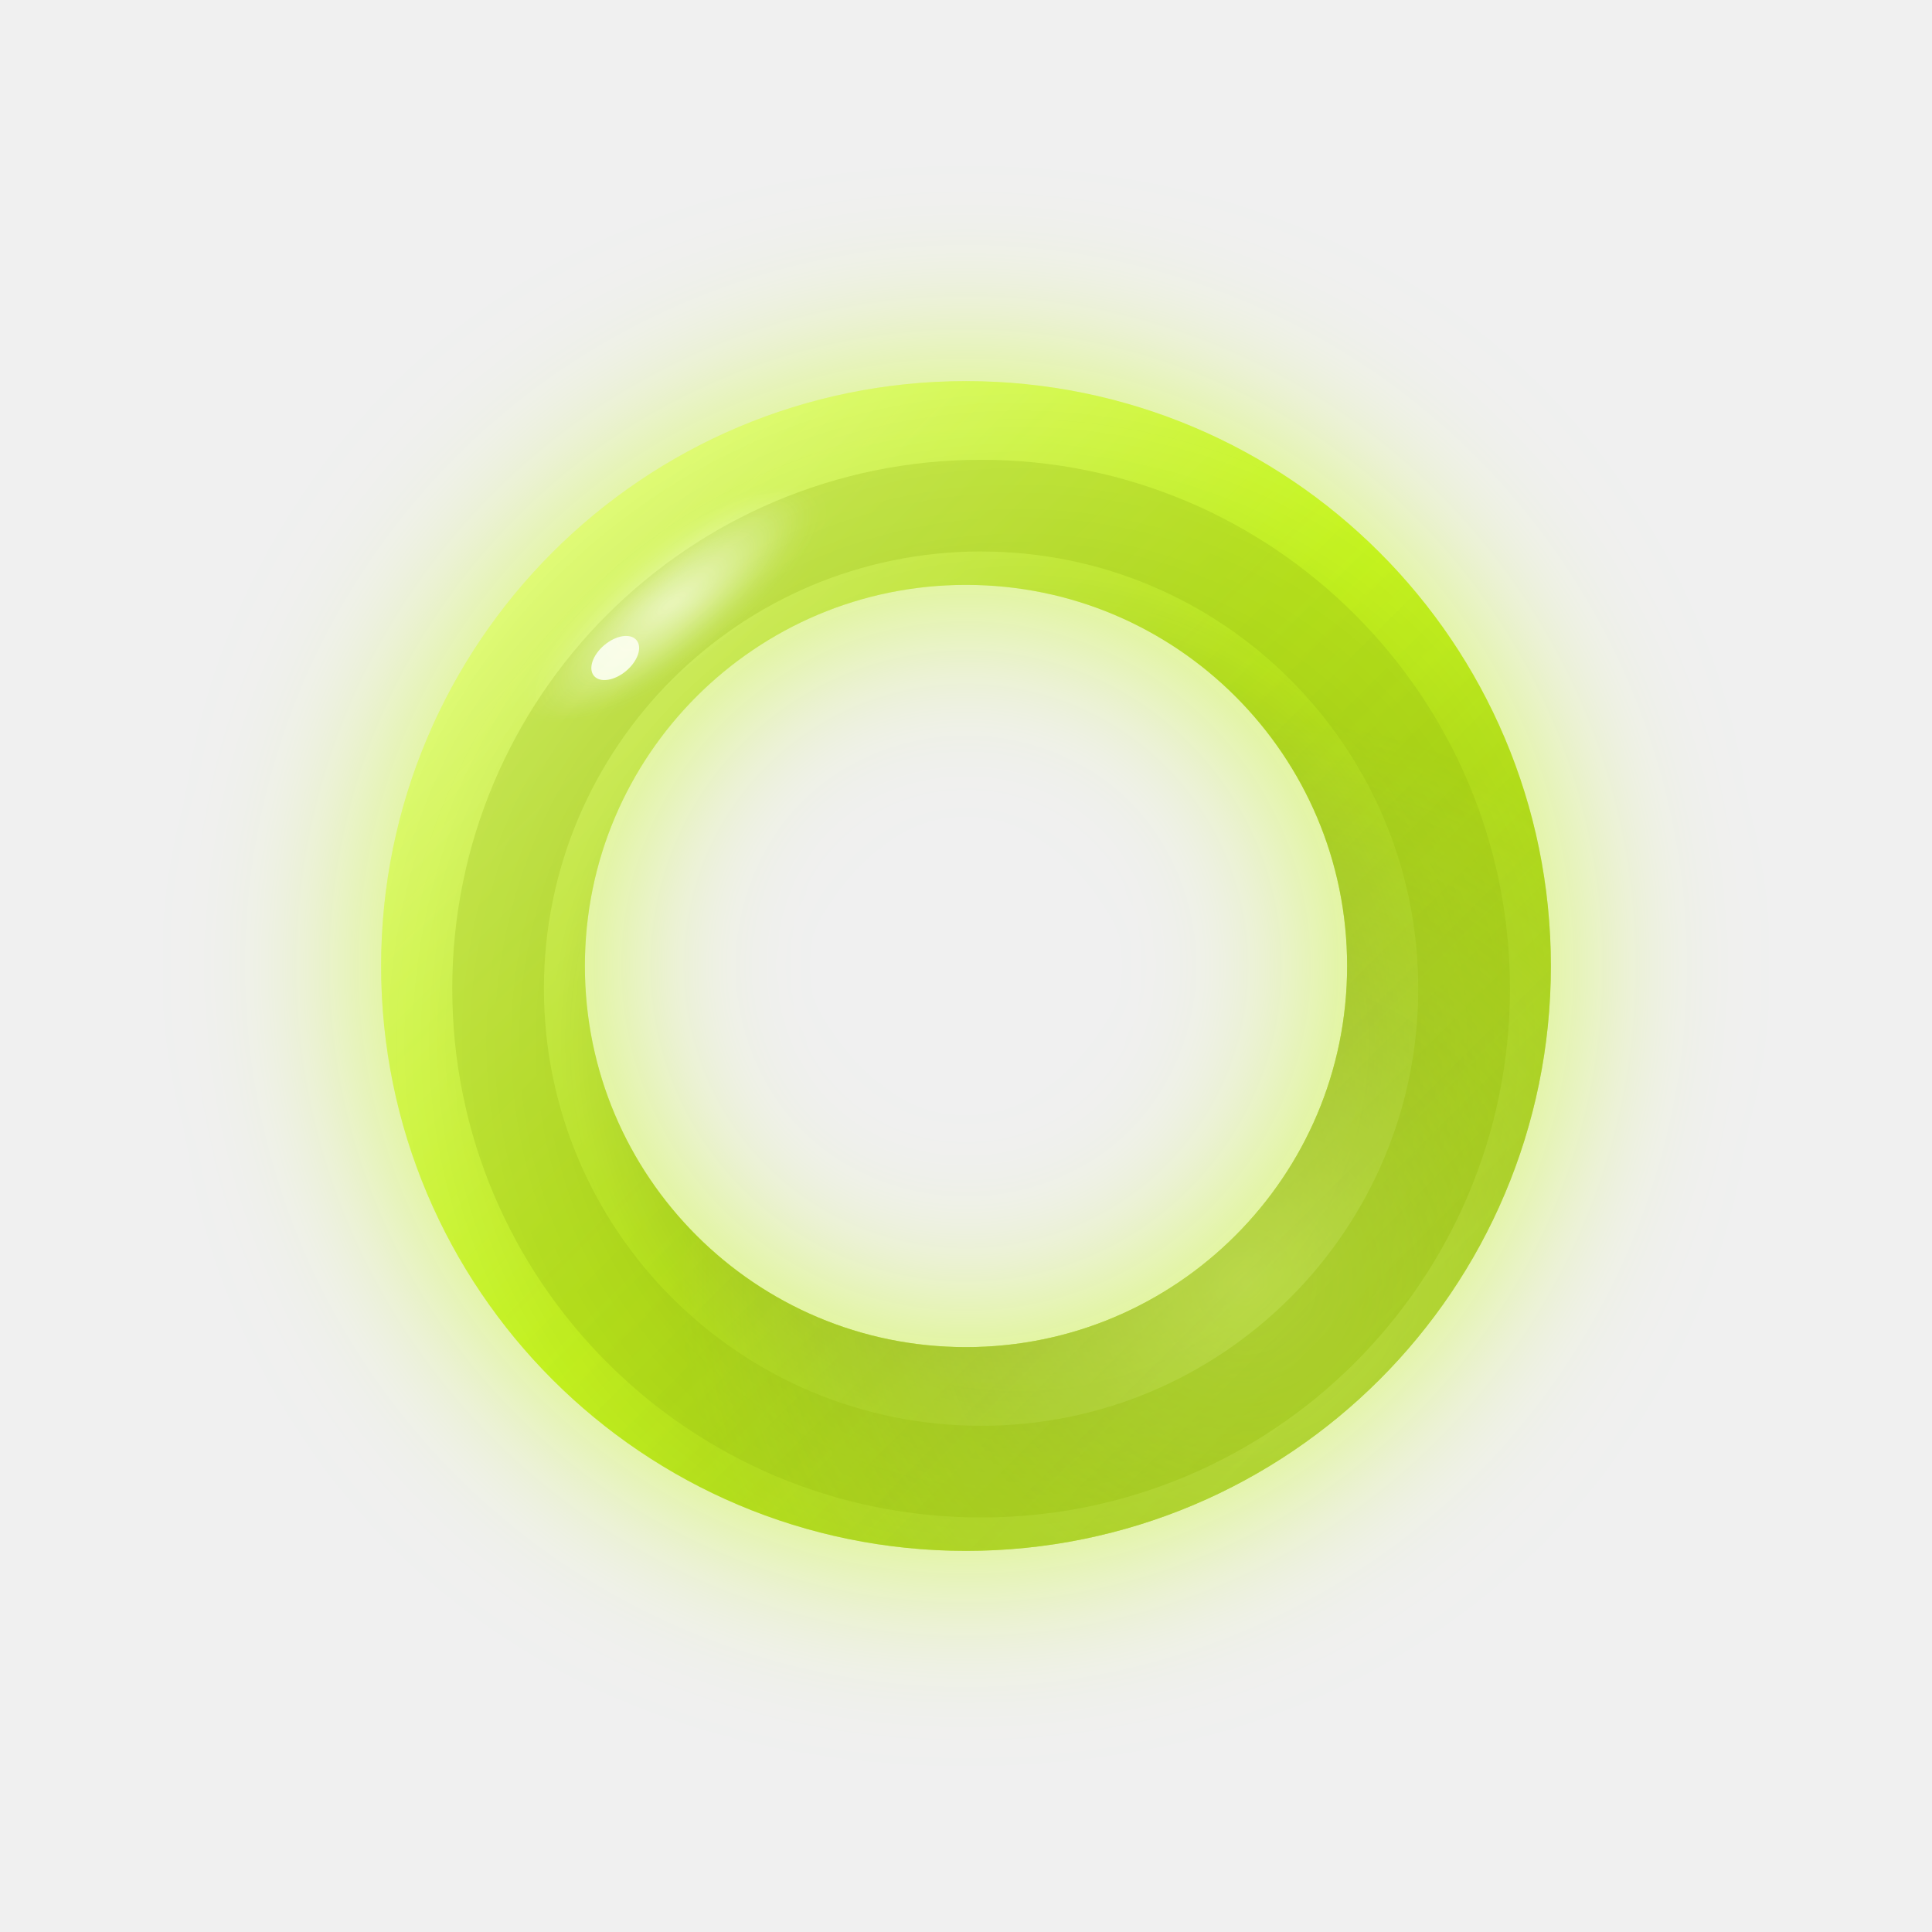
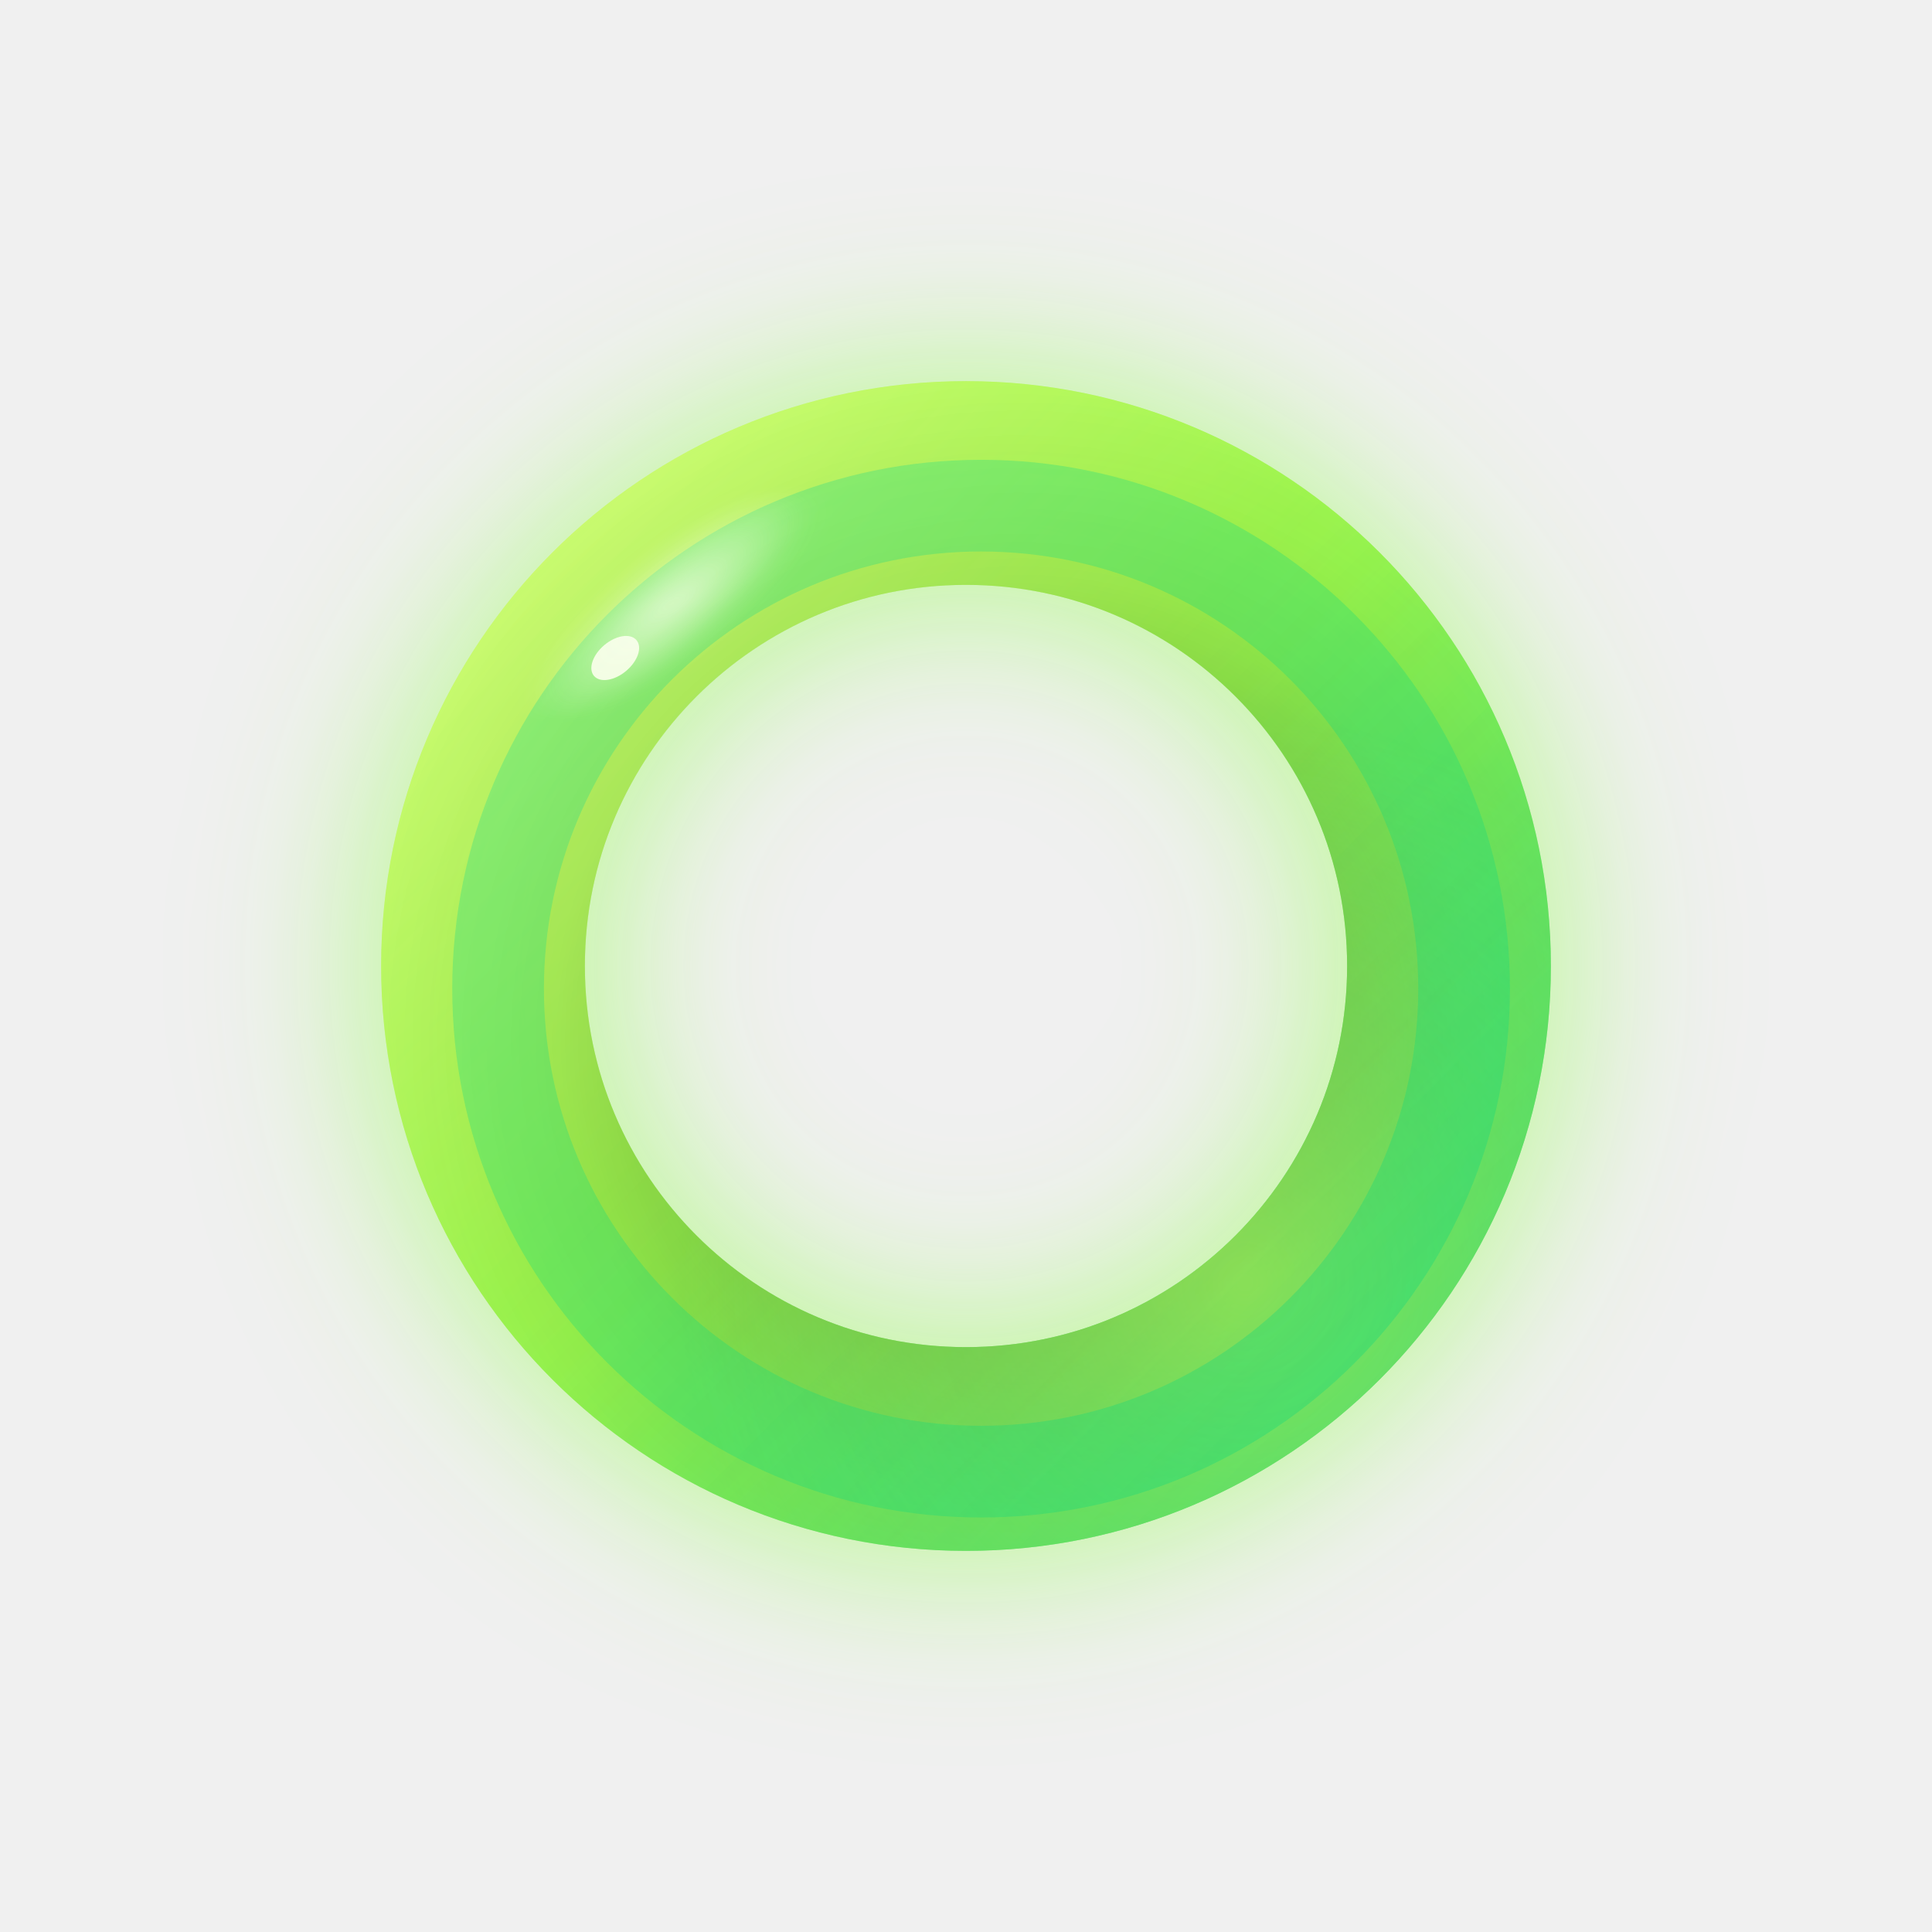
<svg xmlns="http://www.w3.org/2000/svg" viewBox="0 0 512 512" width="512" height="512">
  <defs>
    <g id="j-geo">
      <circle cx="256" cy="256" r="128" />
    </g>
    <linearGradient id="j-body" gradientUnits="userSpaceOnUse" x1="96" y1="96" x2="416" y2="416">
-       <stop offset="0" stop-color="#E6FF80" />
-       <stop offset=".5" stop-color="#C6FF00" />
-       <stop offset="1" stop-color="#8FB800" />
+       <stop offset="0" stop-color="#D7FF54" />
+       <stop offset=".5" stop-color="#8DFF45" />
+       <stop offset="1" stop-color="#00D47E" />
    </linearGradient>
    <radialGradient id="j-core" gradientUnits="userSpaceOnUse" cx="270" cy="276" r="190">
-       <stop offset="0" stop-color="#0B0B0F" stop-opacity=".55" />
-       <stop offset=".65" stop-color="#0B0B0F" stop-opacity=".12" />
-       <stop offset="1" stop-color="#0B0B0F" stop-opacity="0" />
+       <stop offset="0" stop-color="#07080D" stop-opacity=".55" />
+       <stop offset=".65" stop-color="#07080D" stop-opacity=".12" />
+       <stop offset="1" stop-color="#07080D" stop-opacity="0" />
    </radialGradient>
    <radialGradient id="j-caustic" gradientUnits="userSpaceOnUse" cx="330" cy="340" r="150">
-       <stop offset="0" stop-color="#E6FF80" stop-opacity=".55" />
-       <stop offset="1" stop-color="#E6FF80" stop-opacity="0" />
+       <stop offset="0" stop-color="#D7FF54" stop-opacity=".55" />
+       <stop offset="1" stop-color="#D7FF54" stop-opacity="0" />
    </radialGradient>
    <linearGradient id="j-rim" gradientUnits="userSpaceOnUse" x1="96" y1="96" x2="416" y2="416">
      <stop offset="0" stop-color="#fff" stop-opacity=".95" />
-       <stop offset=".45" stop-color="#E6FF80" stop-opacity=".55" />
-       <stop offset="1" stop-color="#8FB800" stop-opacity=".95" />
+       <stop offset=".45" stop-color="#D7FF54" stop-opacity=".55" />
+       <stop offset="1" stop-color="#00D47E" stop-opacity=".95" />
    </linearGradient>
    <radialGradient id="j-spec">
      <stop offset="0" stop-color="#fff" stop-opacity=".95" />
      <stop offset="1" stop-color="#fff" stop-opacity="0" />
    </radialGradient>
    <filter id="j-blur" x="-50%" y="-50%" width="200%" height="200%">
      <feGaussianBlur stdDeviation="22" />
    </filter>
    <filter id="j-soft" x="-20%" y="-20%" width="140%" height="140%">
      <feGaussianBlur stdDeviation="3" />
    </filter>
    <mask id="j-mask" maskUnits="userSpaceOnUse" x="0" y="0" width="512" height="512">
      <use href="#j-geo" fill="none" stroke="#fff" stroke-width="54" stroke-linecap="round" stroke-linejoin="round" />
    </mask>
  </defs>
-   <use href="#j-geo" fill="none" stroke="#C6FF00" stroke-width="64.8" stroke-linecap="round" stroke-linejoin="round" filter="url(#j-blur)" opacity="0.5" />
+   <use href="#j-geo" fill="none" stroke="#8DFF45" stroke-width="64.8" stroke-linecap="round" stroke-linejoin="round" filter="url(#j-blur)" opacity="0.5" />
  <use href="#j-geo" fill="none" stroke="url(#j-body)" stroke-width="54" stroke-linecap="round" stroke-linejoin="round" opacity=".92" />
  <g mask="url(#j-mask)">
    <rect width="512" height="512" fill="url(#j-core)" />
    <rect width="512" height="512" fill="url(#j-caustic)" />
-     <use href="#j-geo" fill="none" stroke="#8FB800" stroke-opacity=".35" stroke-width="24.3" stroke-linecap="round" transform="translate(4 6)" />
+     <use href="#j-geo" fill="none" stroke="#00D47E" stroke-opacity=".35" stroke-width="24.3" stroke-linecap="round" transform="translate(4 6)" />
    <ellipse cx="178" cy="160" rx="46" ry="14" transform="rotate(-40 178 160)" fill="url(#j-spec)" opacity=".8" filter="url(#j-soft)" />
    <ellipse cx="157.3" cy="161.4" rx="7.36" ry="4.48" transform="rotate(-40 178 160)" fill="#fff" opacity=".9" />
  </g>
  <use href="#j-geo" fill="none" stroke="url(#j-rim)" stroke-width="54" stroke-linecap="round" stroke-opacity=".28" />
</svg>
